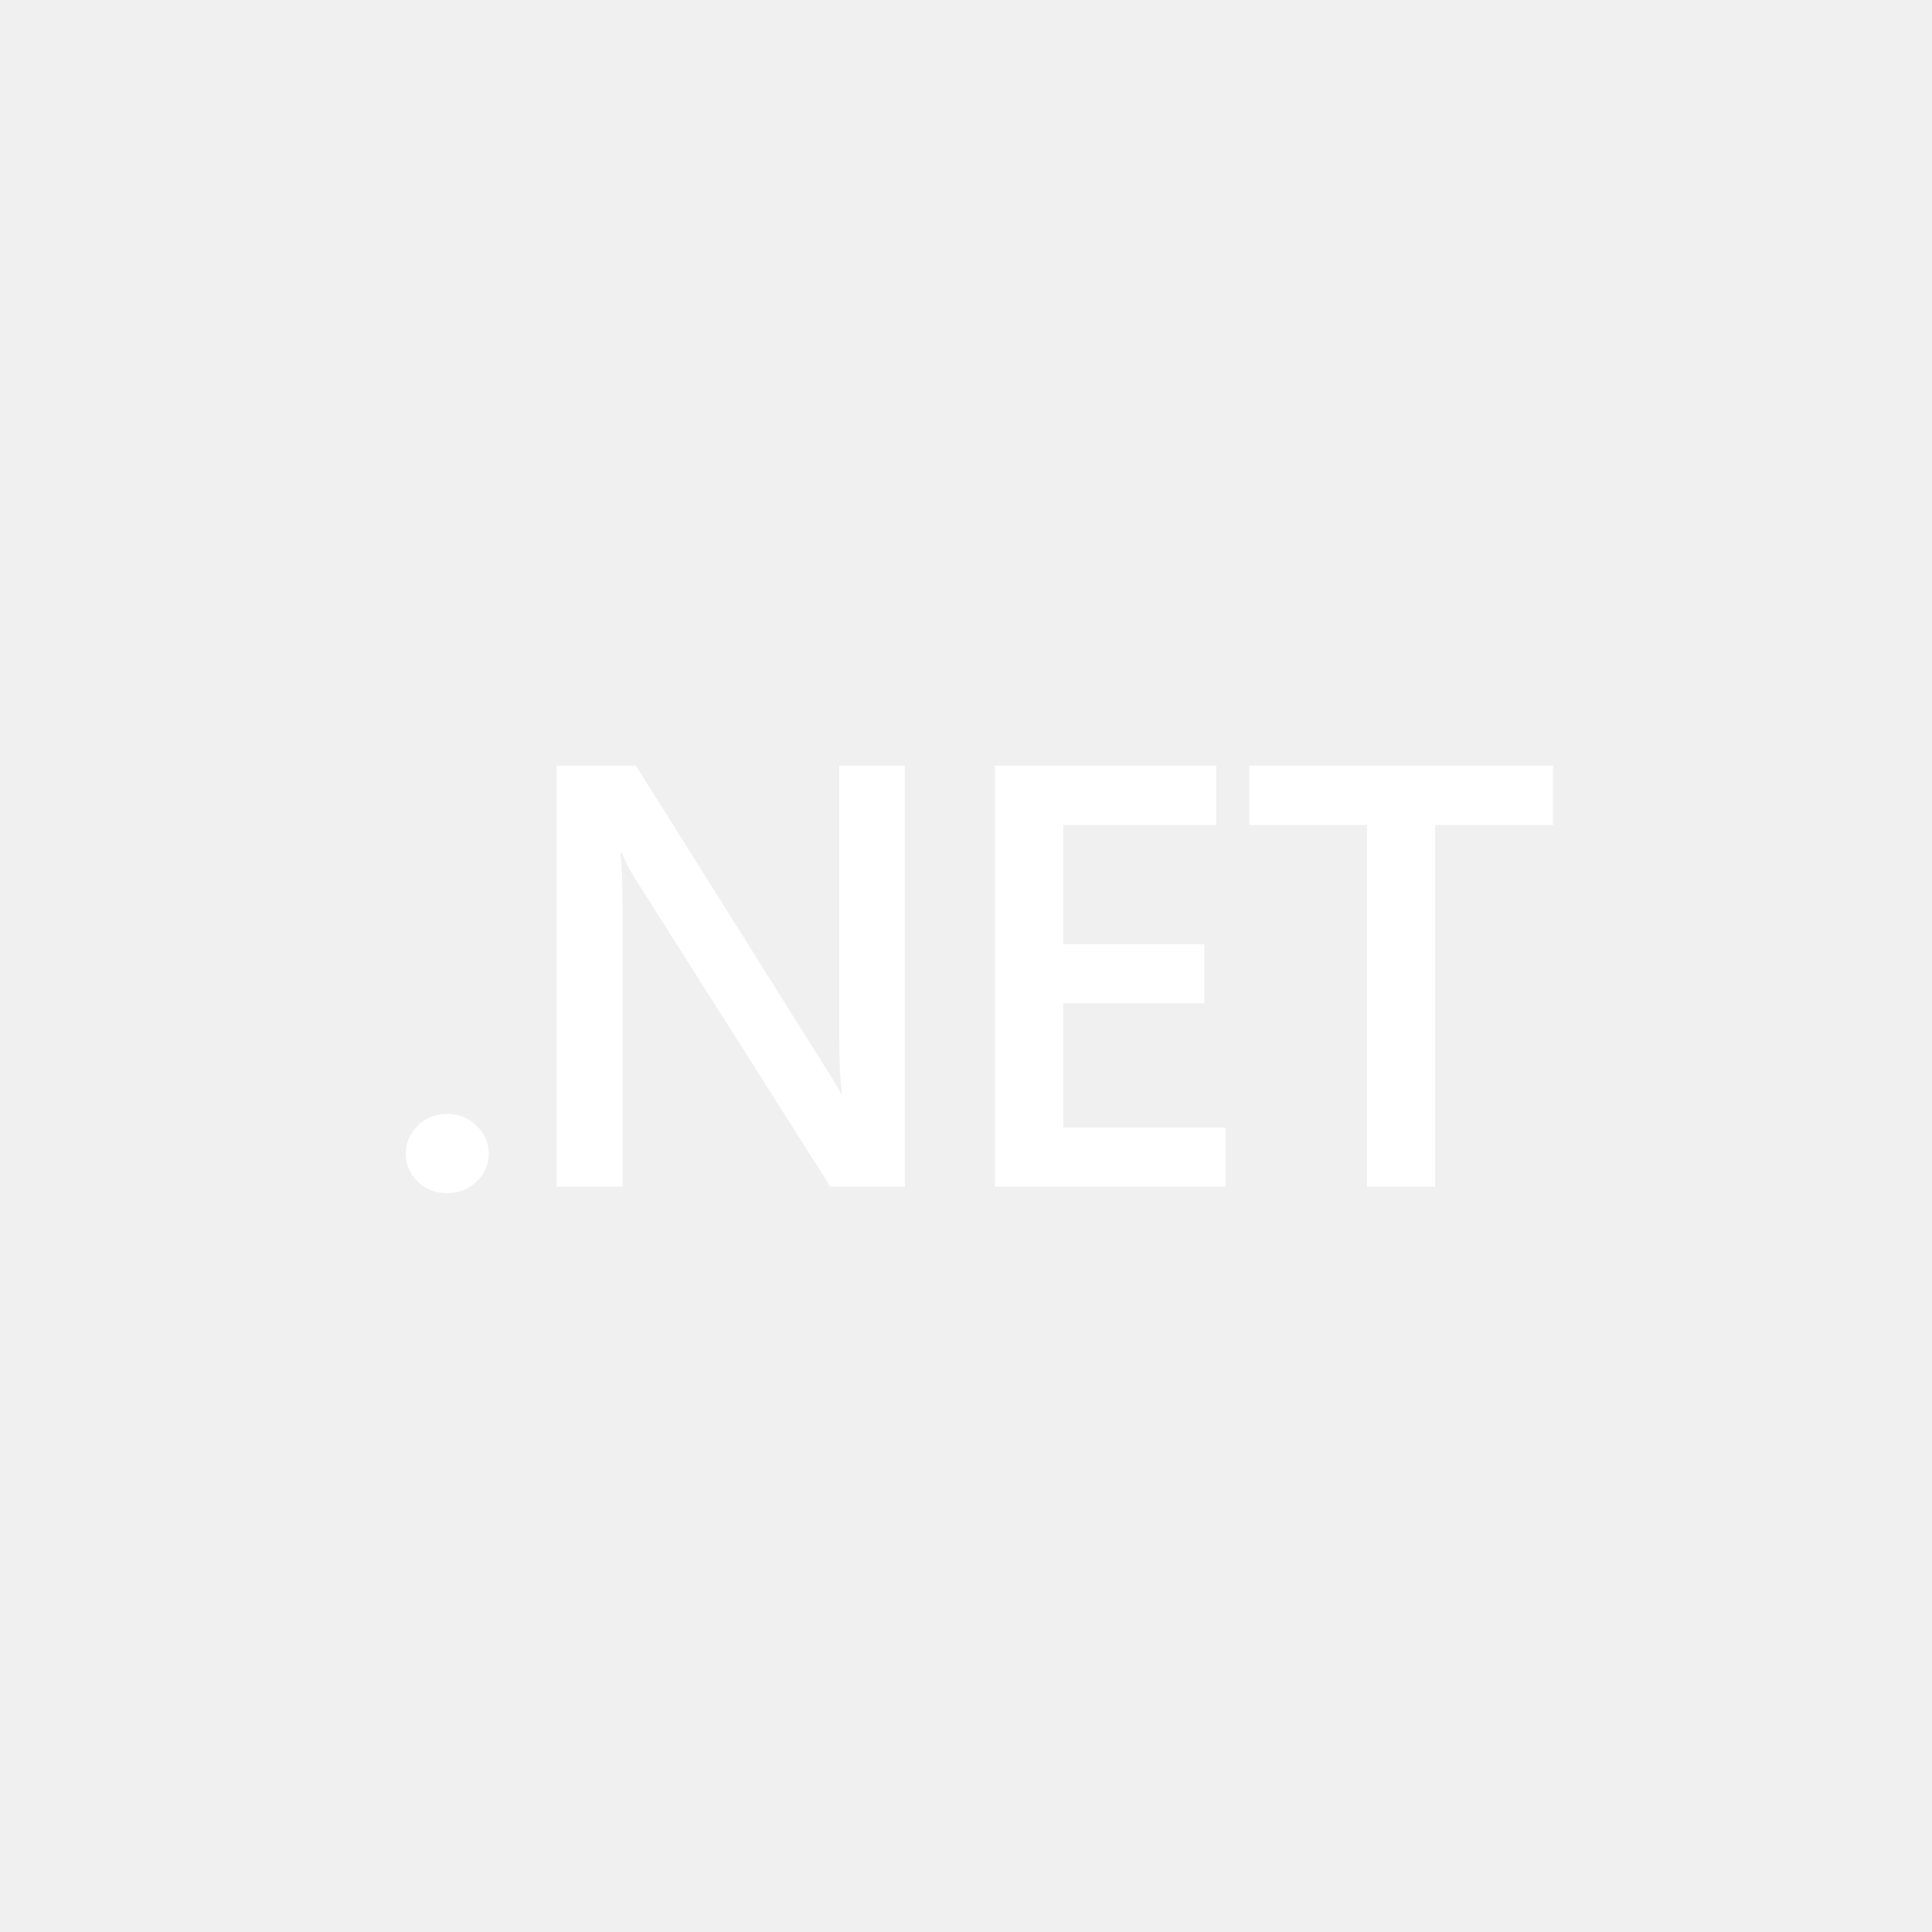
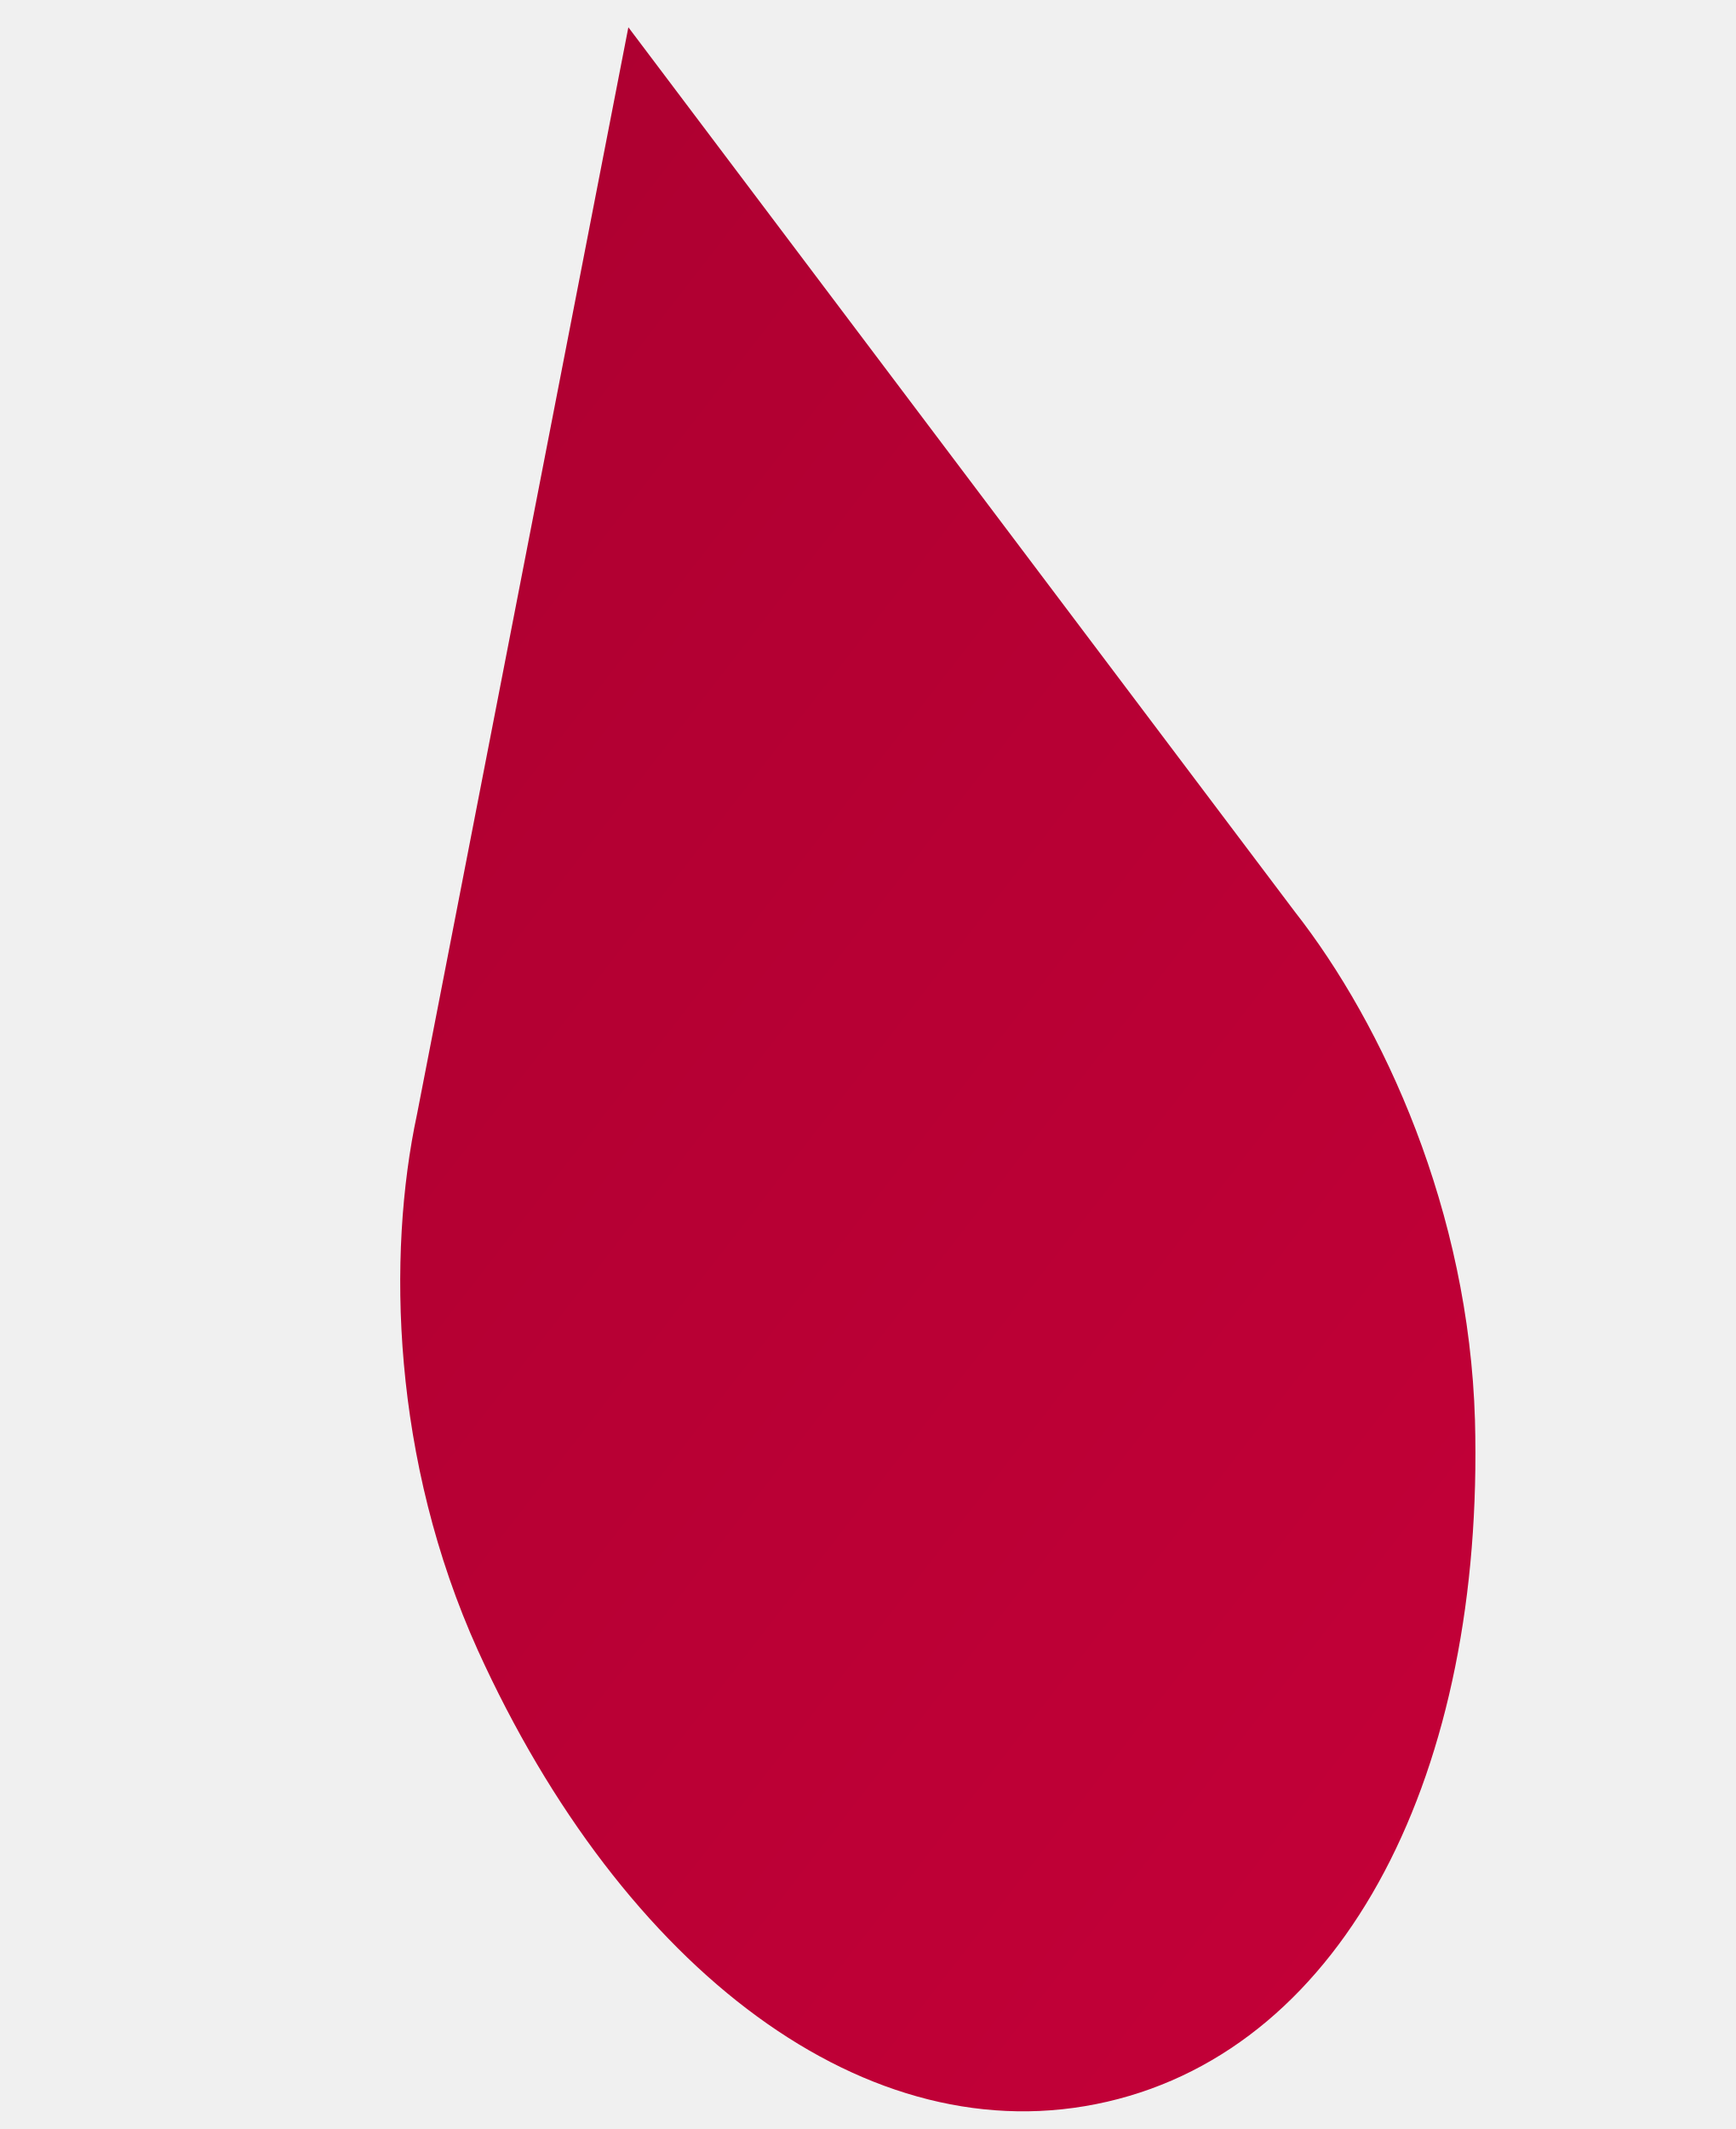
- <svg xmlns="http://www.w3.org/2000/svg" width="456" height="456" viewBox="0 0 456 456" version="1.1" xml:space="preserve" style="fill-rule:evenodd;clip-rule:evenodd;stroke-linejoin:round;stroke-miterlimit:2;">
-   <path d="m 105.5,281.609 c -2.703,0 -5.001,-0.9 -6.893,-2.702 -1.892,-1.848 -2.838,-4.042 -2.838,-6.582 0,-2.587 0.946,-4.804 2.838,-6.652 1.892,-1.848 4.19,-2.772 6.893,-2.772 2.748,0 5.068,0.924 6.96,2.772 1.937,1.848 2.906,4.064 2.906,6.652 0,2.54 -0.968,4.734 -2.906,6.582 -1.892,1.802 -4.212,2.702 -6.96,2.702 z" style="fill:#ffffff;fill-rule:nonzero;stroke-width:0.838" />
-   <path d="M 213.561,280.084 H 195.99 L 149.7,207.054 c -1.171,-1.848 -2.14,-3.765 -2.906,-5.751 h -0.406 c 0.361,2.125 0.541,6.675 0.541,13.65 v 65.132 h -15.543 v -99.36 h 18.719 l 44.737,71.298 c 1.892,2.957 3.109,4.989 3.649,6.098 h 0.27 c -0.45,-2.632 -0.676,-7.09 -0.676,-13.373 v -64.023 h 15.476 z" style="fill:#ffffff;fill-rule:nonzero;stroke-width:0.838" />
-   <path d="m 289.251,280.084 h -54.401 v -99.36 h 52.238 v 13.997 h -36.154 v 28.131 h 33.316 v 13.927 h -33.316 v 29.378 h 38.316 z" style="fill:#ffffff;fill-rule:nonzero;stroke-width:0.838" />
-   <path d="M 366.565,194.721 H 338.722 v 85.363 h -16.084 v -85.363 h -27.775 v -13.997 h 71.701 z" style="fill:#ffffff;fill-rule:nonzero;stroke-width:0.838" />
+ <svg xmlns="http://www.w3.org/2000/svg" width="424" height="520" viewBox="0 0 424 520">
+   <rect width="100%" height="100%" fill="none" />
+   <linearGradient id="gradient" gradientUnits="userSpaceOnUse" x1="0" y1="0" x2="424" y2="520">
+     <stop offset="0%" stop-color="#C70039" />
+     <stop offset="100%" stop-color="#A8002F" />
+   </linearGradient>
+   <path fill="url(#gradient)" d="M212 0C152 0 104 58 87 142 77 192 87 241 102 273L212 520l110-247c15-32 25-81 15-131C320 58 272 0 212 0z" transform="rotate(-193 212 260)" />
</svg>
